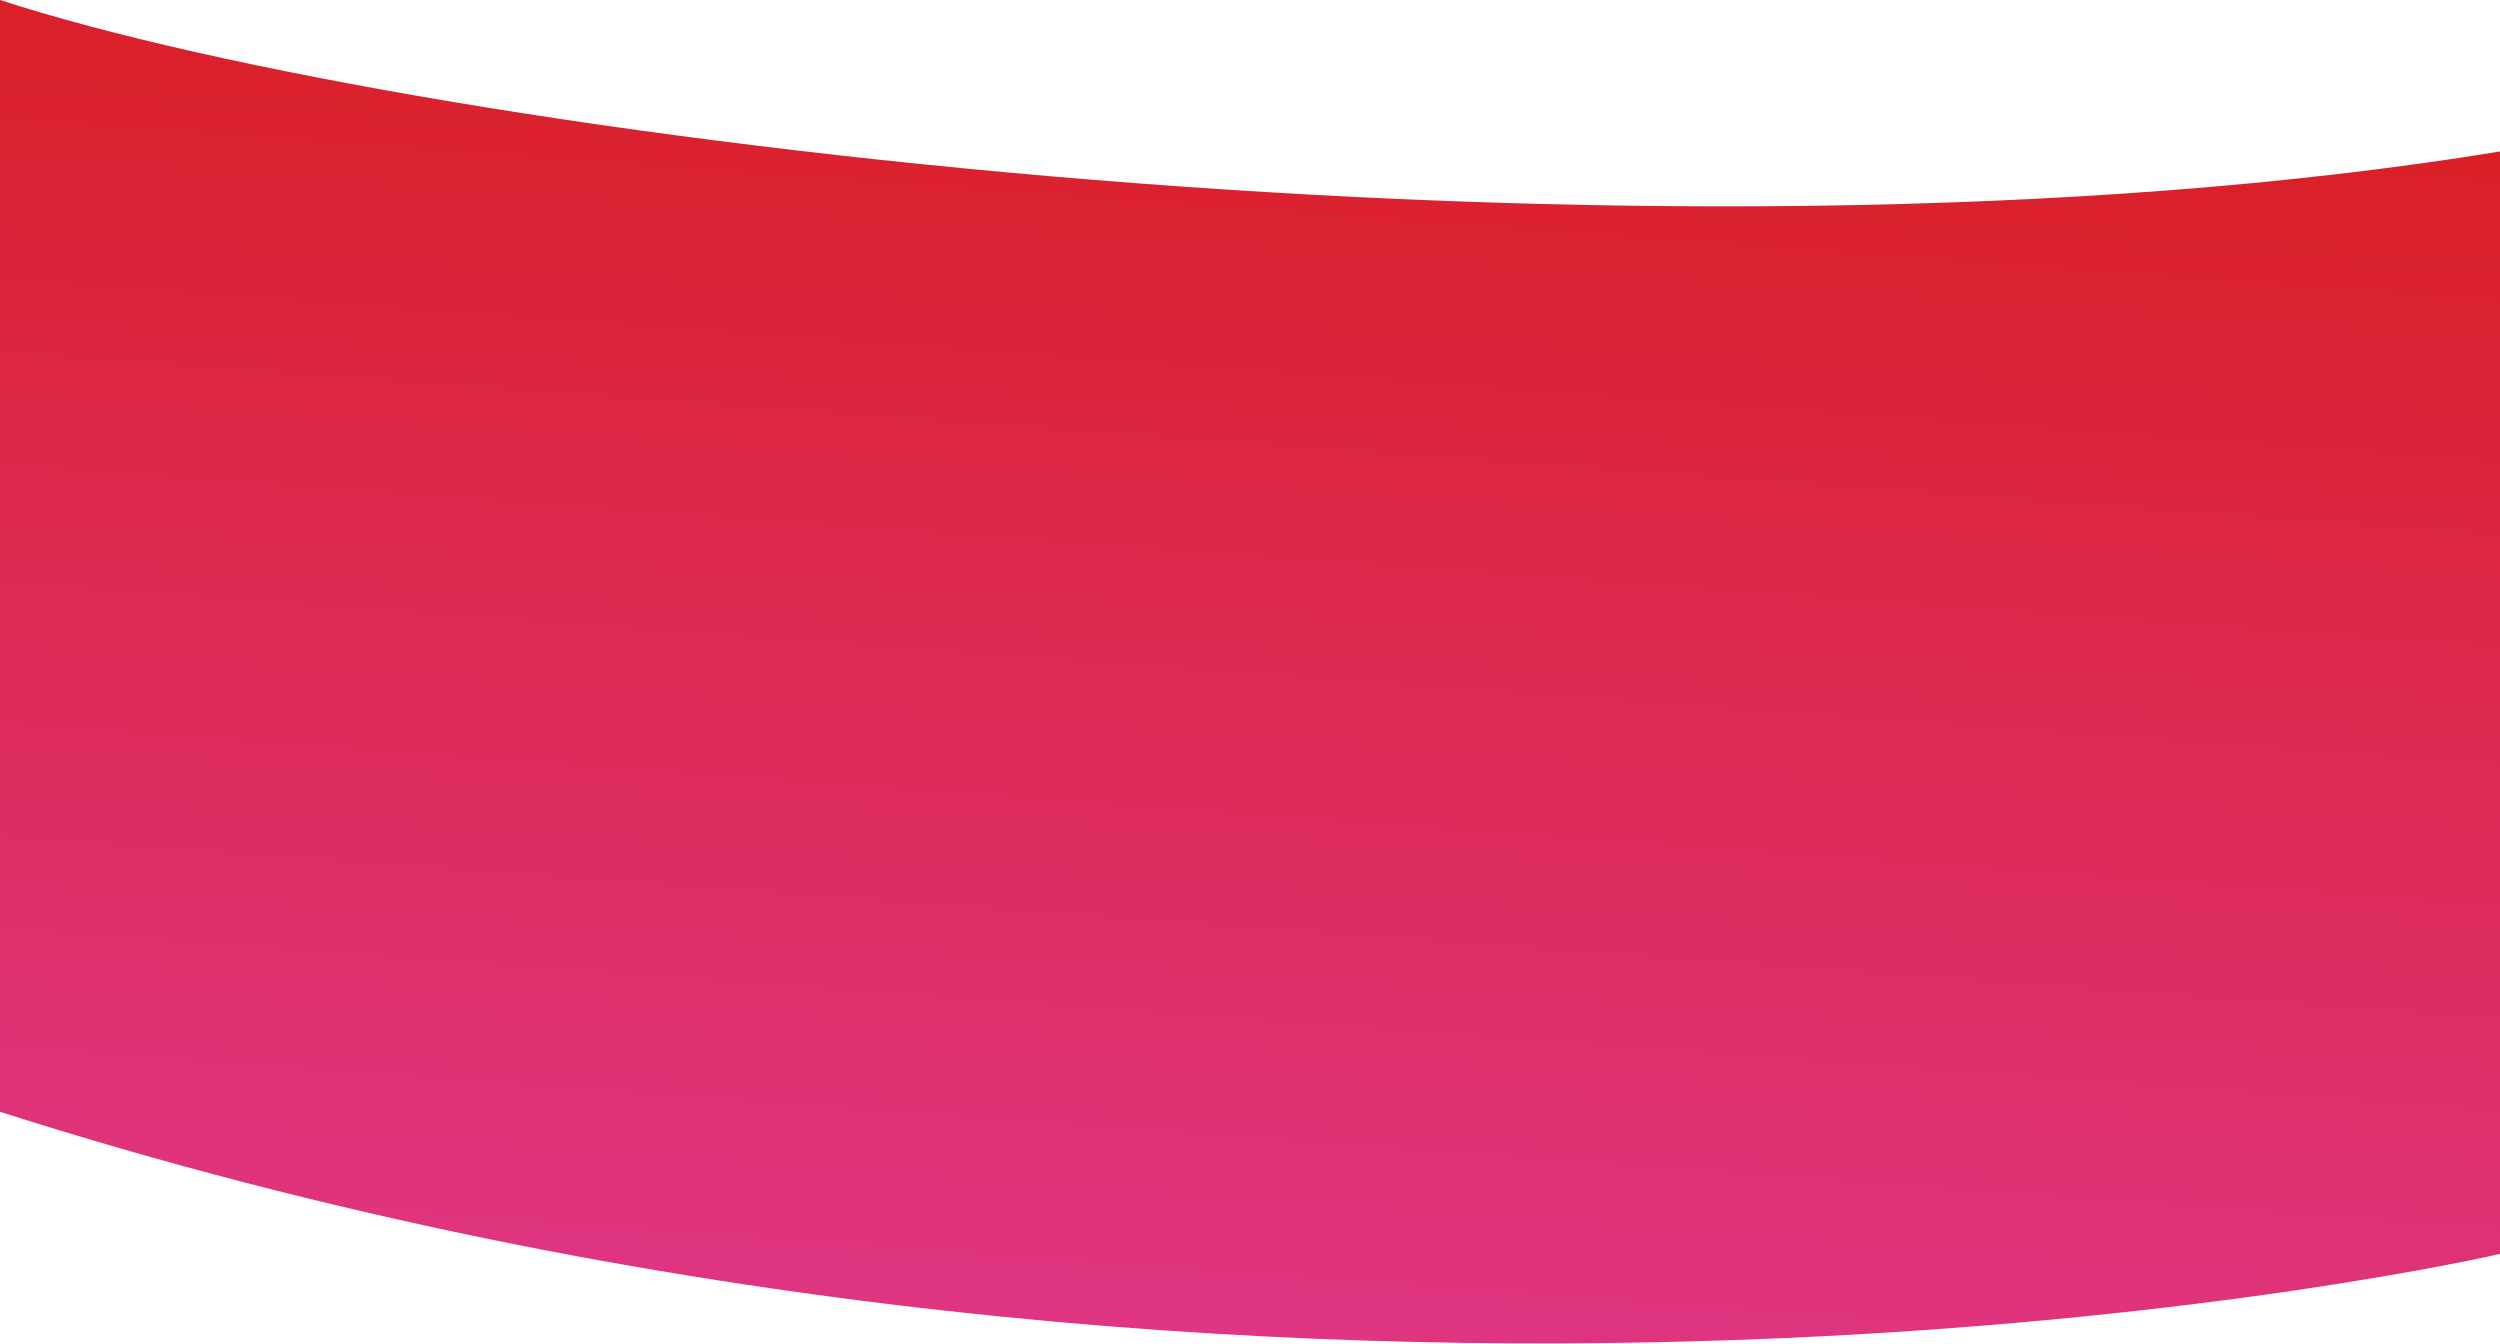
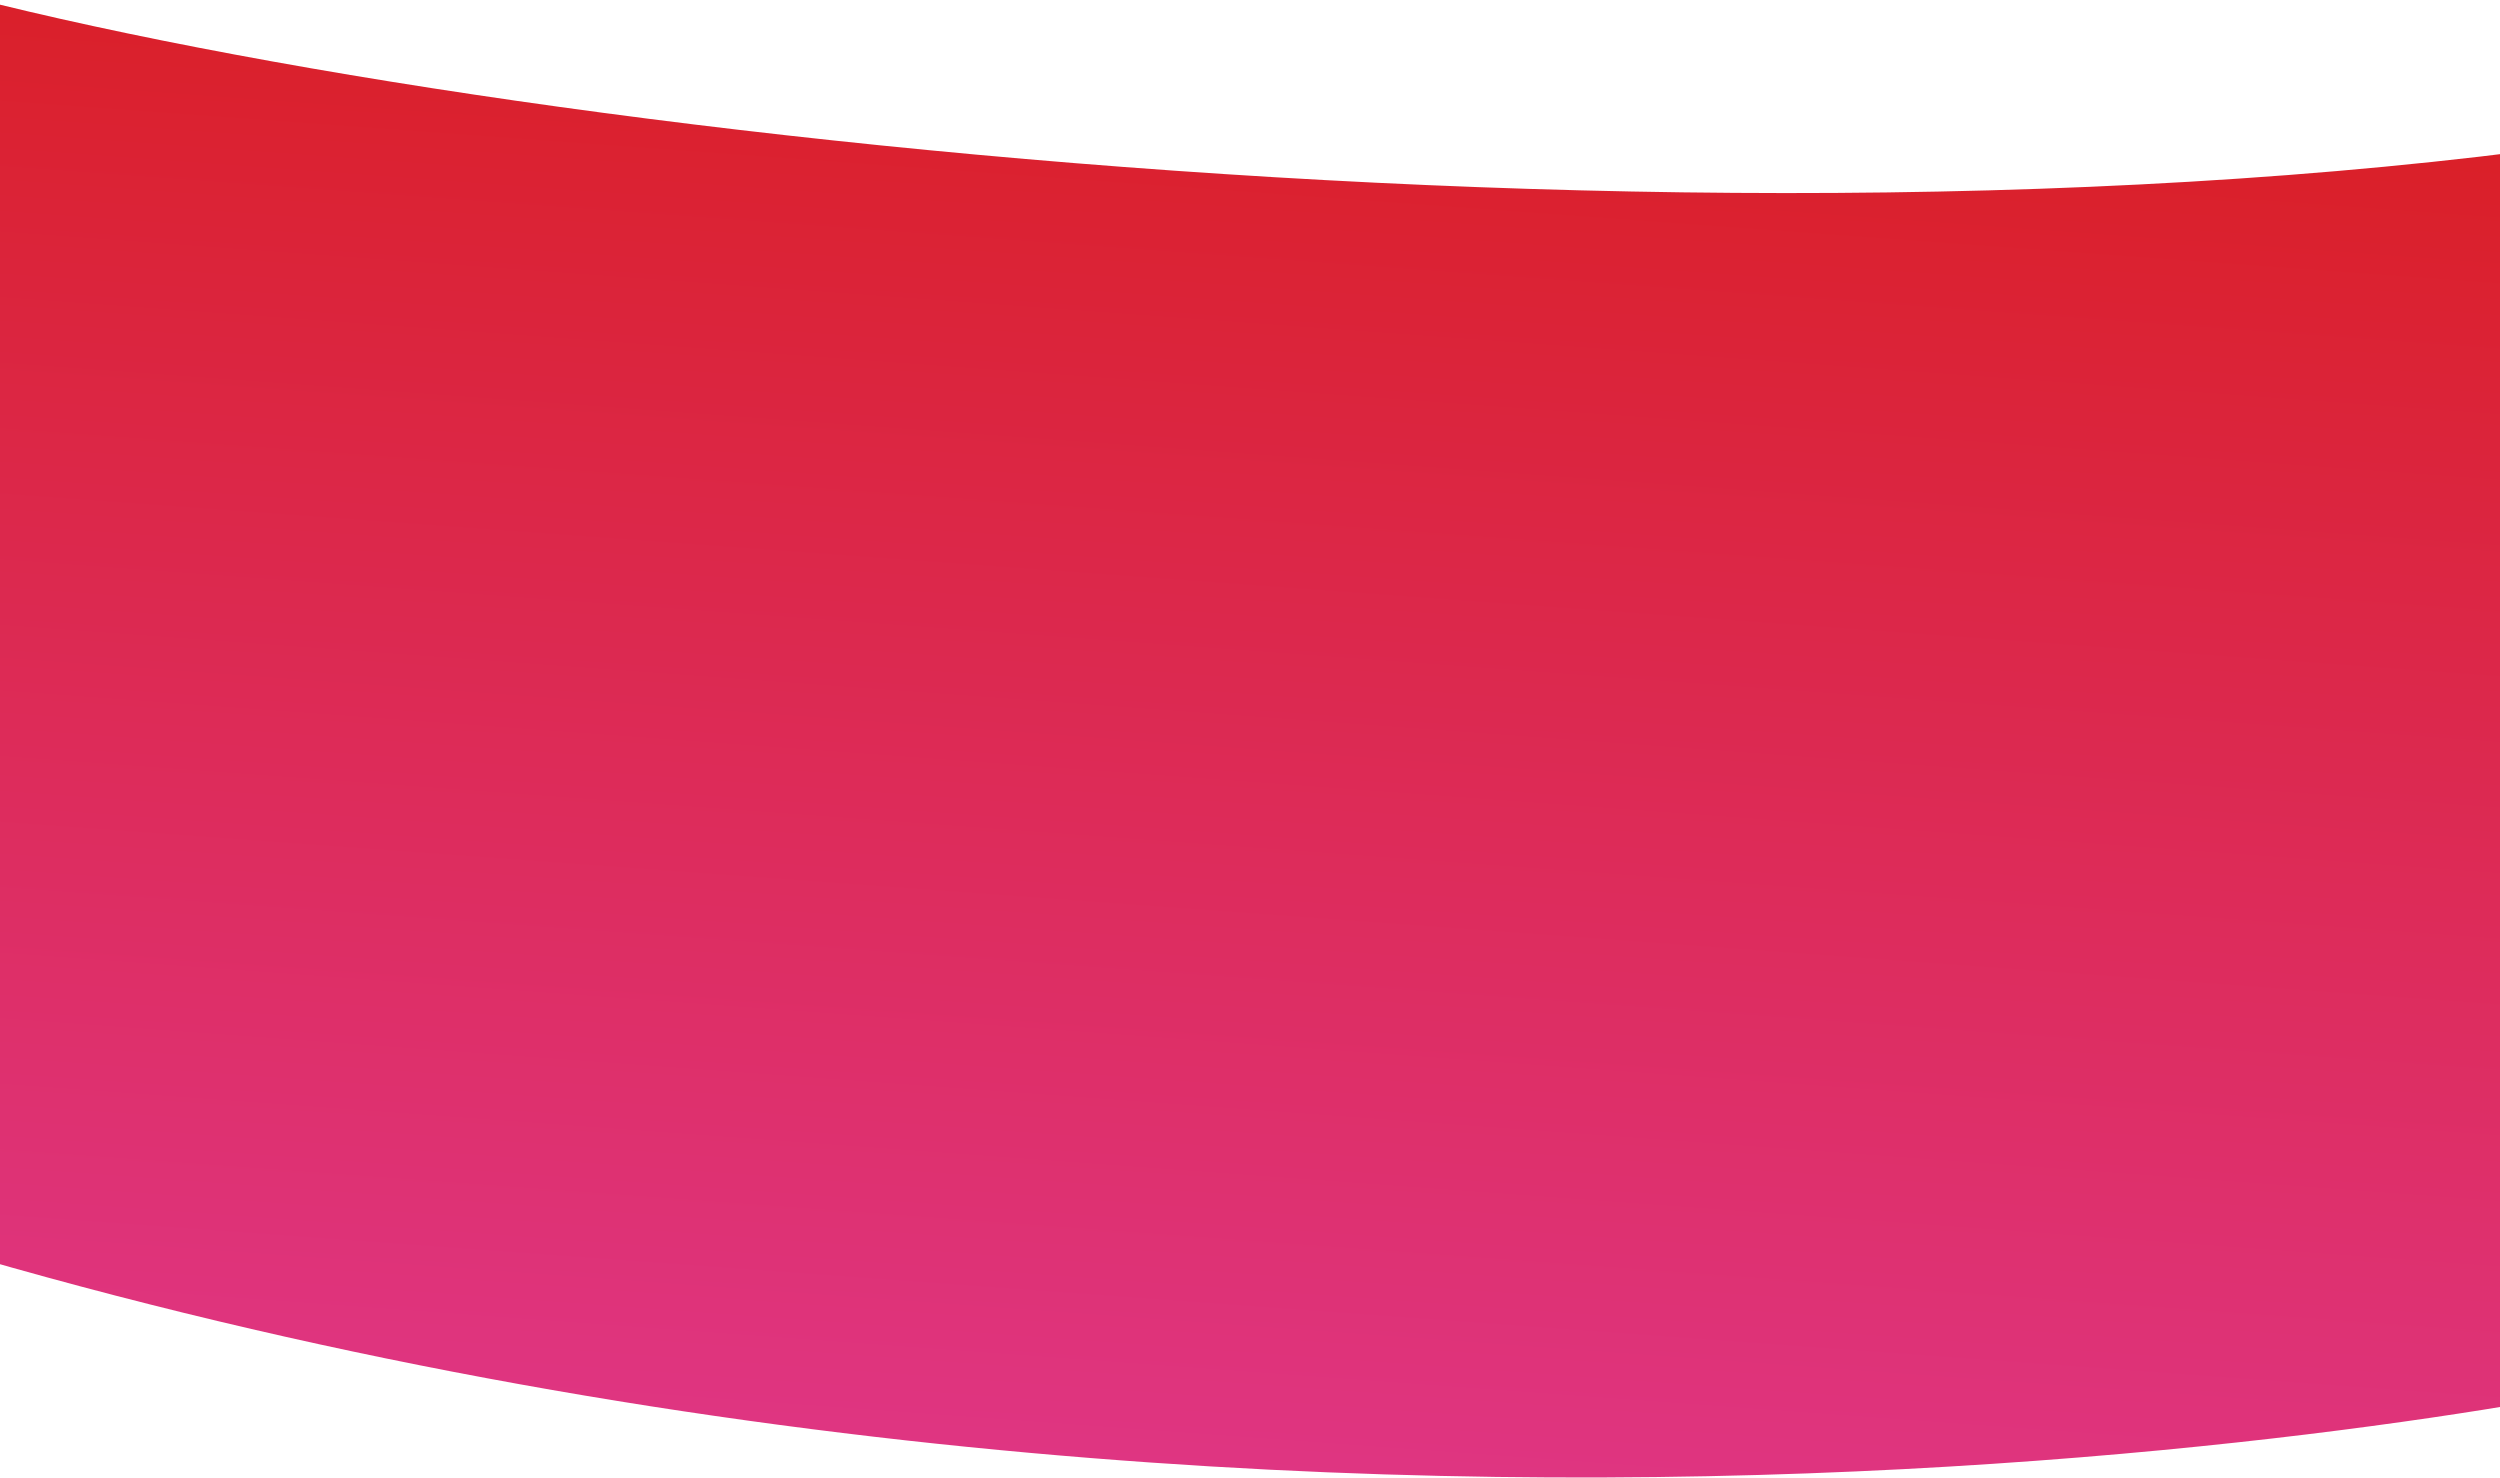
- <svg xmlns="http://www.w3.org/2000/svg" version="1.1" x="0px" y="0px" viewBox="0 0 1601 860.3" style="enable-background:new 0 0 1601 860.3;" xml:space="preserve">
-   <linearGradient id="SVGID_1_" gradientUnits="userSpaceOnUse" x1="1079.276" y1="574.857" x2="1079.276" y2="1502.18" gradientTransform="matrix(0.9973 7.291349e-02 -6.411244e-02 0.877 -212.6492 -542.4101)">
+ <svg xmlns="http://www.w3.org/2000/svg" version="1.1" x="0px" y="0px" viewBox="0 0 1417.3 837.7" style="enable-background:new 0 0 1417.3 837.7;" xml:space="preserve">
+   <linearGradient id="gfp24_cover_background" gradientUnits="userSpaceOnUse" x1="988.276" y1="552.191" x2="988.276" y2="1479.514" gradientTransform="matrix(0.9973 7.291349e-02 -6.411244e-02 0.877 -214.3446 -538.564)">
    <stop offset="0" style="stop-color:#DA1F26" />
    <stop offset="1" style="stop-color:#DF3582" />
  </linearGradient>
-   <path style="fill:url(#SVGID_1_);" d="M0,0c274.1,89.1,1059.4,185.7,1601,97v706c0,0-761,177-1601-91V0z" />
+   <path style="fill:url(#gfp24_cover_background);" d="M-91-22.7c274.1,89.1,1059.4,185.7,1601,97v706c0,0-761,177-1601-91V-22.7z" />
</svg>
